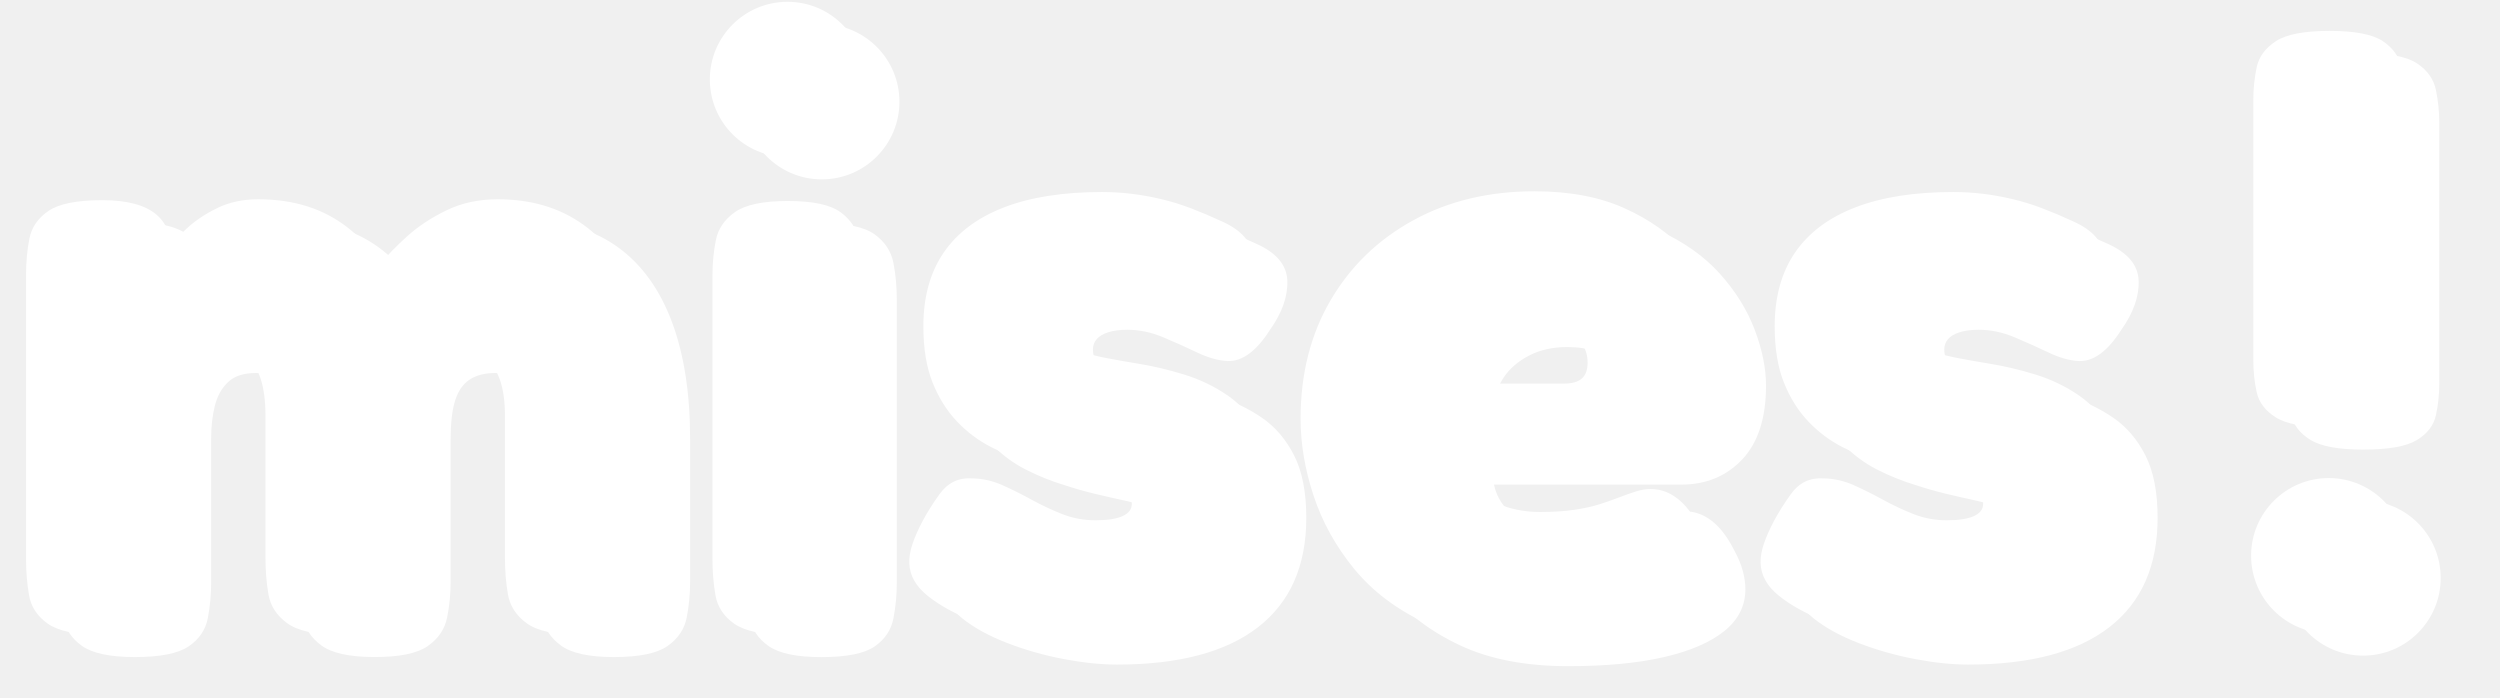
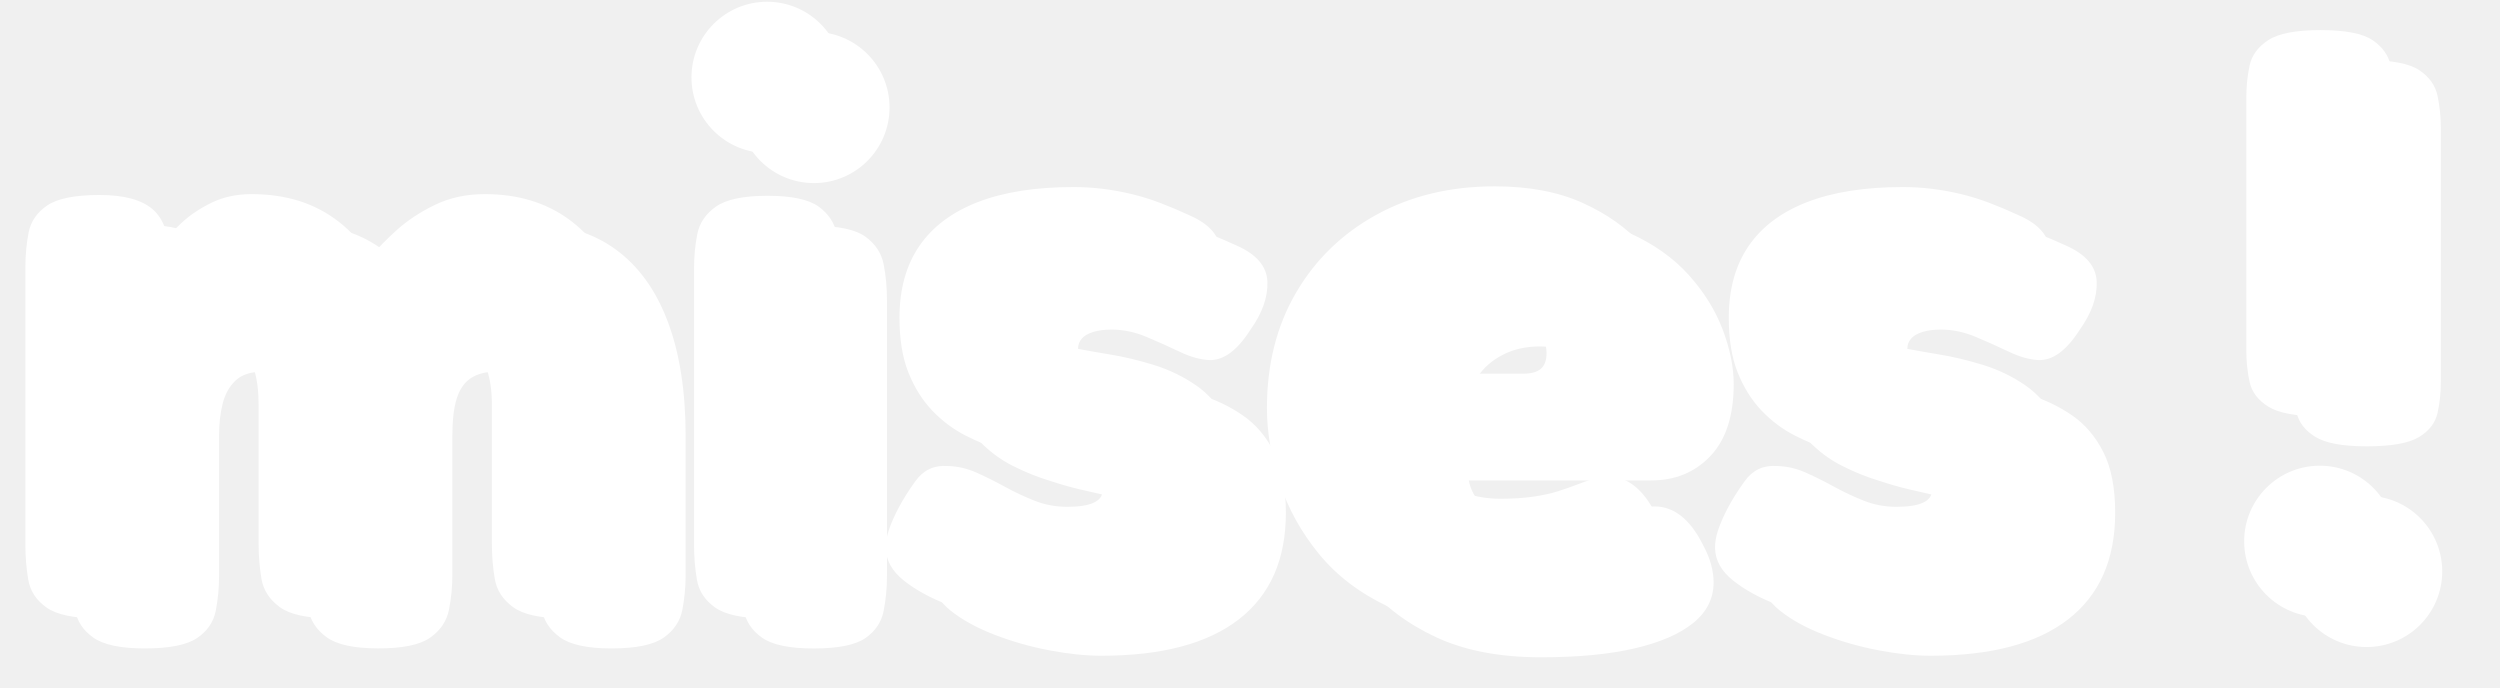
- <svg xmlns="http://www.w3.org/2000/svg" viewBox="0 0 2913.12 812.25" role="img" aria-label="mises !">
-   <g transform="translate(40 26)" fill="#fff">
-     <path d="M117.20 739.65Q73.95 739.65 55.60 726.67Q37.25 713.70 33.80 693.42Q30.35 673.15 30.35 651.70L30.35 320.05Q30.35 297.70 34.27 277.95Q38.20 258.20 56.57 245.72Q74.95 233.25 119.15 233.25Q162.60 233.25 182.38 250.17Q202.15 267.10 202.15 304.85L186.00 303.10Q186.45 302.05 194.40 291.27Q202.35 280.50 217.18 266.62Q232.00 252.75 253.08 242.47Q274.15 232.20 300.85 232.20Q332.10 232.20 358.23 240.50Q384.35 248.80 405.88 265.75Q427.40 282.70 443.35 307.35Q454.95 293.00 474.17 275.57Q493.40 258.15 520.05 245.17Q546.70 232.20 579.90 232.20Q638.80 232.20 680.10 262.10Q721.40 292.00 742.77 348.65Q764.15 405.30 764.15 485.65L764.15 651.75Q764.15 673.20 760.22 693.47Q756.30 713.75 737.95 726.70Q719.60 739.65 675.35 739.65Q632.05 739.65 613.67 726.20Q595.30 712.75 591.85 692.47Q588.40 672.20 588.40 650.75L588.40 484.65Q588.40 459.30 582.55 442.65Q576.70 426.00 565.47 417.33Q554.25 408.65 537.05 408.65Q518.80 408.65 507.17 416.38Q495.55 424.10 490.33 440.75Q485.10 457.40 485.10 485.60L485.10 651.80Q485.10 673.35 480.98 693.67Q476.85 714.00 458.33 726.90Q439.80 739.80 395.70 739.60Q352.65 739.50 334.40 726.02Q316.15 712.55 312.75 692.30Q309.35 672.05 309.35 650.75L309.35 484.65Q309.35 459.30 303.97 442.18Q298.60 425.05 287.37 416.85Q276.15 408.65 258.00 408.65Q236.90 408.65 225.75 419.23Q214.60 429.80 210.33 446.93Q206.05 464.05 206.05 484.65L206.05 652.70Q206.05 674.15 202.13 694.42Q198.20 714.70 179.83 727.17Q161.45 739.65 117.20 739.65ZM917.10 739.70Q873.85 739.70 855.47 726.72Q837.10 713.75 833.65 693.47Q830.20 673.20 830.20 651.75L830.20 321.15Q830.20 299.70 834.12 279.90Q838.05 260.10 856.42 247.15Q874.80 234.20 918.10 234.20Q961.40 234.20 979.28 247.17Q997.15 260.15 1001.08 280.43Q1005.00 300.70 1005.00 323.15L1005.00 652.75Q1005.00 674.20 1001.08 694.47Q997.15 714.75 979.25 727.22Q961.35 739.70 917.10 739.70ZM1261.35 748.40Q1233.60 748.40 1199.65 742.00Q1165.70 735.60 1133.75 723.30Q1101.80 711.00 1080.95 694.27Q1060.10 677.55 1059.55 655.95Q1059.20 645.95 1063.32 633.72Q1067.45 621.50 1075.17 606.95Q1082.90 592.40 1094.65 576.00Q1101.85 565.90 1111.37 561.25Q1120.90 556.60 1134.05 557.45Q1151.60 557.95 1168.45 565.50Q1185.30 573.05 1202.25 582.37Q1219.20 591.70 1237.57 598.97Q1255.95 606.25 1276.60 606.25Q1297.40 606.25 1308.12 601.37Q1318.85 596.50 1318.85 587.05Q1318.85 578.50 1312.32 573.02Q1305.80 567.55 1294.27 563.73Q1282.75 559.90 1267.72 556.68Q1252.70 553.45 1235.62 549.38Q1218.55 545.30 1200.50 539.35Q1177.25 532.35 1154.97 521.00Q1132.70 509.65 1114.97 490.95Q1097.25 472.25 1086.60 445.55Q1075.95 418.85 1075.95 380.15Q1075.95 328.85 1099.72 294.20Q1123.50 259.55 1169.90 241.65Q1216.30 223.75 1284.15 223.75Q1301.45 223.75 1318.60 225.82Q1335.75 227.90 1353.25 232.05Q1370.75 236.20 1388.15 242.85Q1405.55 249.50 1423.30 257.75Q1459.05 273.50 1460.05 301.02Q1461.05 328.55 1439.75 358.50Q1427.90 377.05 1415.53 386.15Q1403.15 395.25 1390.25 394.70Q1374.25 393.90 1355.33 384.88Q1336.40 375.85 1315.53 367.05Q1294.65 358.25 1273.70 358.25Q1260.85 358.25 1251.63 361.10Q1242.40 363.95 1237.98 369.10Q1233.55 374.25 1233.55 381.10Q1233.55 392.40 1241.10 399.15Q1248.65 405.90 1261.23 410.10Q1273.80 414.30 1290.43 417.45Q1307.05 420.60 1326.15 423.75Q1352.35 427.95 1380.03 436.50Q1407.70 445.05 1430.83 461.02Q1453.95 477.00 1468.05 504.85Q1482.15 532.70 1482.15 577.45Q1482.15 661.20 1425.95 704.80Q1369.75 748.40 1261.35 748.40ZM1787.20 750.25Q1713.20 750.25 1661.52 726.08Q1609.85 701.90 1577.82 662.72Q1545.80 623.55 1530.65 577.60Q1515.50 531.65 1515.50 488.05Q1515.50 409.75 1550.30 350.15Q1585.10 290.55 1646.75 256.72Q1708.40 222.90 1787.95 222.90Q1849.15 222.90 1892.85 242.60Q1936.55 262.30 1964.08 292.95Q1991.60 323.60 2004.73 358.40Q2017.85 393.20 2017.85 423.35Q2017.85 479.95 1990.13 509.33Q1962.40 538.70 1919.00 538.70L1700.90 538.70Q1704.60 556.55 1717.90 569.37Q1731.20 582.20 1751.43 589.40Q1771.65 596.60 1794.75 596.60Q1817.10 596.60 1834.32 594.07Q1851.55 591.55 1864.20 587.47Q1876.85 583.40 1887.37 579.32Q1897.90 575.25 1906.42 572.60Q1914.95 569.95 1922.95 569.80Q1940.30 569.70 1954.88 581.12Q1969.45 592.55 1981.00 615.60Q1987.90 628.30 1990.85 639.50Q1993.80 650.70 1993.80 660.55Q1993.80 689.50 1969.33 709.28Q1944.85 729.05 1899.10 739.65Q1853.35 750.25 1787.20 750.25ZM1700.90 447.00L1822.20 447.00Q1836.50 447.00 1843.22 441.07Q1849.95 435.15 1849.95 422.50Q1849.95 408.50 1841.80 398.58Q1833.65 388.65 1819.55 383.53Q1805.45 378.40 1786.10 378.40Q1760.80 378.40 1741.58 388.43Q1722.35 398.45 1712.08 414.00Q1701.80 429.55 1700.90 447.00ZM2253.35 748.40Q2225.60 748.40 2191.65 742.00Q2157.70 735.60 2125.75 723.30Q2093.80 711.00 2072.95 694.27Q2052.10 677.55 2051.55 655.95Q2051.20 645.95 2055.32 633.72Q2059.45 621.50 2067.17 606.95Q2074.90 592.40 2086.65 576.00Q2093.85 565.90 2103.37 561.25Q2112.90 556.60 2126.05 557.45Q2143.60 557.95 2160.45 565.50Q2177.30 573.05 2194.25 582.37Q2211.20 591.70 2229.57 598.97Q2247.95 606.25 2268.60 606.25Q2289.40 606.25 2300.12 601.37Q2310.85 596.50 2310.85 587.05Q2310.85 578.50 2304.32 573.02Q2297.80 567.55 2286.27 563.73Q2274.75 559.90 2259.72 556.68Q2244.70 553.45 2227.62 549.38Q2210.55 545.30 2192.50 539.35Q2169.25 532.35 2146.97 521.00Q2124.70 509.65 2106.97 490.95Q2089.25 472.25 2078.60 445.55Q2067.95 418.85 2067.95 380.15Q2067.95 328.85 2091.72 294.20Q2115.50 259.55 2161.90 241.65Q2208.30 223.75 2276.15 223.75Q2293.45 223.75 2310.60 225.82Q2327.75 227.90 2345.25 232.05Q2362.75 236.20 2380.15 242.85Q2397.55 249.50 2415.30 257.75Q2451.05 273.50 2452.05 301.02Q2453.05 328.55 2431.75 358.50Q2419.90 377.05 2407.53 386.15Q2395.15 395.25 2382.25 394.70Q2366.25 393.90 2347.33 384.88Q2328.40 375.85 2307.53 367.05Q2286.65 358.25 2265.70 358.25Q2252.85 358.25 2243.63 361.10Q2234.40 363.95 2229.98 369.10Q2225.55 374.25 2225.55 381.10Q2225.55 392.40 2233.10 399.15Q2240.65 405.90 2253.23 410.10Q2265.80 414.30 2282.43 417.45Q2299.05 420.60 2318.15 423.75Q2344.35 427.95 2372.03 436.50Q2399.70 445.05 2422.83 461.02Q2445.95 477.00 2460.05 504.85Q2474.15 532.70 2474.15 577.45Q2474.15 661.20 2417.95 704.80Q2361.75 748.40 2253.35 748.40ZM2713.57 497.90Q2670.27 497.90 2651.89 486.37Q2633.52 474.85 2629.59 456.95Q2625.67 439.05 2625.67 419.50L2625.67 116.35Q2625.67 96.80 2629.59 78.43Q2633.52 60.05 2651.89 48.03Q2670.27 36.00 2714.47 36.00Q2758.72 36.00 2776.62 48.00Q2794.52 60.00 2798.45 78.85Q2802.37 97.70 2802.37 117.25L2802.37 420.35Q2802.37 439.90 2798.45 457.82Q2794.52 475.75 2776.17 486.82Q2757.82 497.90 2713.57 497.90Z" />
+ <svg xmlns="http://www.w3.org/2000/svg" viewBox="0 0 2990.48 822.25" role="img" aria-label="mises !">
+   <g transform="translate(56 36)" fill="#fff">
+     <path d="M117.20 739.65Q73.95 739.65 55.60 726.67Q37.25 713.70 33.80 693.42Q30.35 673.15 30.35 651.70L30.35 320.05Q30.35 297.70 34.27 277.95Q38.20 258.20 56.57 245.72Q74.95 233.25 119.15 233.25Q162.60 233.25 182.38 250.17Q202.15 267.10 202.15 304.85L186.00 303.10Q186.45 302.05 194.40 291.27Q202.35 280.50 217.18 266.62Q232.00 252.75 253.08 242.47Q274.15 232.20 300.85 232.20Q332.10 232.20 358.23 240.50Q384.35 248.80 405.88 265.75Q427.40 282.70 443.35 307.35Q454.95 293.00 474.17 275.57Q493.40 258.15 520.05 245.17Q546.70 232.20 579.90 232.20Q638.80 232.20 680.10 262.10Q721.40 292.00 742.77 348.65Q764.15 405.30 764.15 485.65L764.15 651.75Q764.15 673.20 760.22 693.47Q756.30 713.75 737.95 726.70Q719.60 739.65 675.35 739.65Q632.05 739.65 613.67 726.20Q595.30 712.75 591.85 692.47Q588.40 672.20 588.40 650.75L588.40 484.65Q588.40 459.30 582.55 442.65Q576.70 426.00 565.47 417.33Q554.25 408.65 537.05 408.65Q518.80 408.65 507.17 416.38Q495.55 424.10 490.33 440.75Q485.10 457.40 485.10 485.60L485.10 651.80Q485.10 673.35 480.98 693.67Q476.85 714.00 458.33 726.90Q439.80 739.80 395.70 739.60Q352.65 739.50 334.40 726.02Q316.15 712.55 312.75 692.30Q309.35 672.05 309.35 650.75L309.35 484.65Q309.35 459.30 303.97 442.18Q298.60 425.05 287.37 416.85Q276.15 408.65 258.00 408.65Q236.90 408.65 225.75 419.23Q214.60 429.80 210.33 446.93Q206.05 464.05 206.05 484.65L206.05 652.70Q206.05 674.15 202.13 694.42Q198.20 714.70 179.83 727.17Q161.45 739.65 117.20 739.65ZM917.10 739.70Q873.85 739.70 855.47 726.72Q837.10 713.75 833.65 693.47Q830.20 673.20 830.20 651.75L830.20 321.15Q830.20 299.70 834.12 279.90Q838.05 260.10 856.42 247.15Q874.80 234.20 918.10 234.20Q961.40 234.20 979.28 247.17Q997.15 260.15 1001.08 280.43Q1005.00 300.70 1005.00 323.15L1005.00 652.75Q1005.00 674.20 1001.08 694.47Q997.15 714.75 979.25 727.22Q961.35 739.70 917.10 739.70ZM1261.35 748.40Q1233.60 748.40 1199.65 742.00Q1165.70 735.60 1133.75 723.30Q1101.80 711.00 1080.95 694.27Q1060.10 677.55 1059.55 655.95Q1059.20 645.95 1063.32 633.72Q1067.45 621.50 1075.17 606.95Q1082.90 592.40 1094.65 576.00Q1101.85 565.90 1111.37 561.25Q1120.90 556.60 1134.05 557.45Q1151.60 557.95 1168.45 565.50Q1185.30 573.05 1202.25 582.37Q1219.20 591.70 1237.57 598.97Q1255.95 606.25 1276.60 606.25Q1297.40 606.25 1308.12 601.37Q1318.85 596.50 1318.85 587.05Q1318.85 578.50 1312.32 573.02Q1305.80 567.55 1294.27 563.73Q1282.75 559.90 1267.72 556.68Q1252.70 553.45 1235.62 549.38Q1218.55 545.30 1200.50 539.35Q1177.25 532.35 1154.97 521.00Q1132.70 509.65 1114.97 490.95Q1097.25 472.25 1086.60 445.55Q1075.95 418.85 1075.95 380.15Q1075.95 328.85 1099.72 294.20Q1123.50 259.55 1169.90 241.65Q1216.30 223.75 1284.15 223.75Q1301.45 223.75 1318.60 225.82Q1335.75 227.90 1353.25 232.05Q1370.75 236.20 1388.15 242.85Q1405.55 249.50 1423.30 257.75Q1459.05 273.50 1460.05 301.02Q1461.05 328.55 1439.75 358.50Q1427.90 377.05 1415.53 386.15Q1403.15 395.25 1390.25 394.70Q1374.25 393.90 1355.33 384.88Q1336.40 375.85 1315.53 367.05Q1294.65 358.25 1273.70 358.25Q1260.85 358.25 1251.63 361.10Q1242.40 363.95 1237.98 369.10Q1233.55 374.25 1233.55 381.10Q1233.55 392.40 1241.10 399.15Q1248.65 405.90 1261.23 410.10Q1273.80 414.30 1290.43 417.45Q1307.05 420.60 1326.15 423.75Q1352.35 427.95 1380.03 436.50Q1407.70 445.05 1430.83 461.02Q1453.95 477.00 1468.05 504.85Q1482.15 532.70 1482.15 577.45Q1482.15 661.20 1425.95 704.80Q1369.75 748.40 1261.35 748.40ZM1787.20 750.25Q1713.20 750.25 1661.52 726.08Q1609.85 701.90 1577.82 662.72Q1545.80 623.55 1530.65 577.60Q1515.50 531.65 1515.50 488.05Q1515.50 409.75 1550.30 350.15Q1585.10 290.55 1646.75 256.72Q1708.40 222.90 1787.95 222.90Q1849.15 222.90 1892.85 242.60Q1936.55 262.30 1964.08 292.95Q1991.60 323.60 2004.73 358.40Q2017.85 393.20 2017.85 423.35Q2017.85 479.95 1990.13 509.33Q1962.40 538.70 1919.00 538.70L1700.90 538.70Q1704.60 556.55 1717.90 569.37Q1731.20 582.20 1751.43 589.40Q1771.65 596.60 1794.75 596.60Q1817.10 596.60 1834.32 594.07Q1851.55 591.55 1864.20 587.47Q1876.85 583.40 1887.37 579.32Q1897.90 575.25 1906.42 572.60Q1914.95 569.95 1922.95 569.80Q1940.30 569.70 1954.88 581.12Q1969.45 592.55 1981.00 615.60Q1987.90 628.30 1990.85 639.50Q1993.80 650.70 1993.80 660.55Q1993.80 689.50 1969.33 709.28Q1944.85 729.05 1899.10 739.65Q1853.35 750.25 1787.20 750.25ZM1700.90 447.00L1822.20 447.00Q1836.50 447.00 1843.22 441.07Q1849.95 435.15 1849.95 422.50Q1849.95 408.50 1841.80 398.58Q1833.65 388.65 1819.55 383.53Q1805.45 378.40 1786.10 378.40Q1760.80 378.40 1741.58 388.43Q1722.35 398.45 1712.08 414.00Q1701.80 429.55 1700.90 447.00ZM2253.35 748.40Q2225.60 748.40 2191.65 742.00Q2157.70 735.60 2125.75 723.30Q2093.80 711.00 2072.95 694.27Q2052.10 677.55 2051.55 655.95Q2051.20 645.95 2055.32 633.72Q2059.45 621.50 2067.17 606.95Q2074.90 592.40 2086.65 576.00Q2093.85 565.90 2103.37 561.25Q2112.90 556.60 2126.05 557.45Q2143.60 557.95 2160.45 565.50Q2177.30 573.05 2194.25 582.37Q2211.20 591.70 2229.57 598.97Q2247.95 606.25 2268.60 606.25Q2289.40 606.25 2300.12 601.37Q2310.85 596.50 2310.85 587.05Q2310.85 578.50 2304.32 573.02Q2297.80 567.55 2286.27 563.73Q2274.75 559.90 2259.72 556.68Q2244.70 553.45 2227.62 549.38Q2210.55 545.30 2192.50 539.35Q2169.25 532.35 2146.97 521.00Q2124.70 509.65 2106.97 490.95Q2089.25 472.25 2078.60 445.55Q2067.95 418.85 2067.95 380.15Q2067.95 328.85 2091.72 294.20Q2115.50 259.55 2161.90 241.65Q2208.30 223.75 2276.15 223.75Q2293.45 223.75 2310.60 225.82Q2327.75 227.90 2345.25 232.05Q2362.75 236.20 2380.15 242.85Q2397.55 249.50 2415.30 257.75Q2451.05 273.50 2452.05 301.02Q2453.05 328.55 2431.75 358.50Q2419.90 377.05 2407.53 386.15Q2395.15 395.25 2382.25 394.70Q2366.25 393.90 2347.33 384.88Q2328.40 375.85 2307.53 367.05Q2286.65 358.25 2265.70 358.25Q2252.85 358.25 2243.63 361.10Q2234.40 363.95 2229.98 369.10Q2225.55 374.25 2225.55 381.10Q2225.55 392.40 2233.10 399.15Q2240.65 405.90 2253.23 410.10Q2265.80 414.30 2282.43 417.45Q2299.05 420.60 2318.15 423.75Q2344.35 427.95 2372.03 436.50Q2399.70 445.05 2422.83 461.02Q2445.95 477.00 2460.05 504.85Q2474.15 532.70 2474.15 577.45Q2474.15 661.20 2417.95 704.80Q2361.75 748.40 2253.35 748.40ZM2774.93 497.90Q2731.63 497.90 2713.25 486.37Q2694.88 474.85 2690.95 456.95Q2687.03 439.05 2687.03 419.50L2687.03 116.35Q2687.03 96.80 2690.95 78.43Q2694.88 60.05 2713.25 48.03Q2731.63 36.00 2775.83 36.00Q2820.08 36.00 2837.98 48.00Q2855.88 60.00 2859.81 78.85Q2863.73 97.70 2863.73 117.25L2863.73 420.35Q2863.73 439.90 2859.81 457.82Q2855.88 475.75 2837.53 486.82Q2819.18 497.90 2774.93 497.90Z" />
    <circle cx="917.6" cy="92.55" r="90.46" />
-     <circle cx="2713.55" cy="647.52" r="90.46" />
+     <circle cx="2774.91" cy="647.52" r="90.46" />
  </g>
-   <path fill="#fff" d="M117.20 739.65Q73.95 739.65 55.60 726.67Q37.25 713.70 33.80 693.42Q30.35 673.15 30.35 651.70L30.35 320.05Q30.35 297.70 34.27 277.95Q38.20 258.20 56.57 245.72Q74.95 233.25 119.15 233.25Q162.60 233.25 182.38 250.17Q202.15 267.10 202.15 304.85L186.00 303.10Q186.45 302.05 194.40 291.27Q202.35 280.50 217.18 266.62Q232.00 252.75 253.08 242.47Q274.15 232.20 300.85 232.20Q332.10 232.20 358.23 240.50Q384.35 248.80 405.88 265.75Q427.40 282.70 443.35 307.35Q454.95 293.00 474.17 275.57Q493.40 258.15 520.05 245.17Q546.70 232.20 579.90 232.20Q638.80 232.20 680.10 262.10Q721.40 292.00 742.77 348.65Q764.15 405.30 764.15 485.65L764.15 651.75Q764.15 673.20 760.22 693.47Q756.30 713.75 737.95 726.70Q719.60 739.65 675.35 739.65Q632.05 739.65 613.67 726.20Q595.30 712.75 591.85 692.47Q588.40 672.20 588.40 650.75L588.40 484.65Q588.40 459.30 582.55 442.65Q576.70 426.00 565.47 417.33Q554.25 408.65 537.05 408.65Q518.80 408.65 507.17 416.38Q495.55 424.10 490.33 440.75Q485.10 457.40 485.10 485.60L485.10 651.80Q485.10 673.35 480.98 693.67Q476.85 714.00 458.33 726.90Q439.80 739.80 395.70 739.60Q352.65 739.50 334.40 726.02Q316.15 712.55 312.75 692.30Q309.35 672.05 309.35 650.75L309.35 484.65Q309.35 459.30 303.97 442.18Q298.60 425.05 287.37 416.85Q276.15 408.65 258.00 408.65Q236.90 408.65 225.75 419.23Q214.60 429.80 210.33 446.93Q206.05 464.05 206.05 484.65L206.05 652.70Q206.05 674.15 202.13 694.42Q198.20 714.70 179.83 727.17Q161.45 739.65 117.20 739.65ZM917.10 739.70Q873.85 739.70 855.47 726.72Q837.10 713.75 833.65 693.47Q830.20 673.20 830.20 651.75L830.20 321.15Q830.20 299.70 834.12 279.90Q838.05 260.10 856.42 247.15Q874.80 234.20 918.10 234.20Q961.40 234.20 979.28 247.17Q997.15 260.15 1001.08 280.43Q1005.00 300.70 1005.00 323.15L1005.00 652.75Q1005.00 674.20 1001.08 694.47Q997.15 714.75 979.25 727.22Q961.35 739.70 917.10 739.70ZM1261.35 748.40Q1233.60 748.40 1199.65 742.00Q1165.70 735.60 1133.75 723.30Q1101.80 711.00 1080.95 694.27Q1060.10 677.55 1059.55 655.95Q1059.20 645.95 1063.32 633.72Q1067.45 621.50 1075.17 606.95Q1082.90 592.40 1094.65 576.00Q1101.85 565.90 1111.37 561.25Q1120.90 556.60 1134.05 557.45Q1151.60 557.95 1168.45 565.50Q1185.30 573.05 1202.25 582.37Q1219.20 591.70 1237.57 598.97Q1255.95 606.25 1276.60 606.25Q1297.40 606.25 1308.12 601.37Q1318.85 596.50 1318.85 587.05Q1318.85 578.50 1312.32 573.02Q1305.80 567.55 1294.27 563.73Q1282.75 559.90 1267.72 556.68Q1252.70 553.45 1235.62 549.38Q1218.55 545.30 1200.50 539.35Q1177.25 532.35 1154.97 521.00Q1132.70 509.65 1114.97 490.95Q1097.25 472.25 1086.60 445.55Q1075.95 418.85 1075.95 380.15Q1075.95 328.85 1099.72 294.20Q1123.50 259.55 1169.90 241.65Q1216.30 223.75 1284.15 223.75Q1301.45 223.75 1318.60 225.82Q1335.75 227.90 1353.25 232.05Q1370.75 236.20 1388.15 242.85Q1405.55 249.50 1423.30 257.75Q1459.05 273.50 1460.05 301.02Q1461.05 328.55 1439.75 358.50Q1427.90 377.05 1415.53 386.15Q1403.15 395.25 1390.25 394.70Q1374.25 393.90 1355.33 384.88Q1336.40 375.85 1315.53 367.05Q1294.65 358.25 1273.70 358.25Q1260.85 358.25 1251.63 361.10Q1242.40 363.95 1237.98 369.10Q1233.55 374.25 1233.55 381.10Q1233.55 392.40 1241.10 399.15Q1248.65 405.90 1261.23 410.10Q1273.80 414.30 1290.43 417.45Q1307.05 420.60 1326.15 423.75Q1352.35 427.95 1380.03 436.50Q1407.70 445.05 1430.83 461.02Q1453.95 477.00 1468.05 504.85Q1482.15 532.70 1482.15 577.45Q1482.15 661.20 1425.95 704.80Q1369.75 748.40 1261.35 748.40ZM1787.20 750.25Q1713.20 750.25 1661.52 726.08Q1609.85 701.90 1577.82 662.72Q1545.80 623.55 1530.65 577.60Q1515.50 531.65 1515.50 488.05Q1515.50 409.75 1550.30 350.15Q1585.10 290.55 1646.75 256.72Q1708.40 222.90 1787.95 222.90Q1849.15 222.90 1892.85 242.60Q1936.55 262.30 1964.08 292.95Q1991.60 323.60 2004.73 358.40Q2017.85 393.20 2017.85 423.35Q2017.85 479.95 1990.13 509.33Q1962.40 538.70 1919.00 538.70L1700.90 538.70Q1704.60 556.55 1717.90 569.37Q1731.20 582.20 1751.43 589.40Q1771.65 596.60 1794.75 596.60Q1817.10 596.60 1834.32 594.07Q1851.55 591.55 1864.20 587.47Q1876.85 583.40 1887.37 579.32Q1897.90 575.25 1906.42 572.60Q1914.95 569.95 1922.95 569.80Q1940.30 569.70 1954.88 581.12Q1969.45 592.55 1981.00 615.60Q1987.90 628.30 1990.85 639.50Q1993.80 650.70 1993.80 660.55Q1993.80 689.50 1969.33 709.28Q1944.85 729.05 1899.10 739.65Q1853.35 750.25 1787.20 750.25ZM1700.90 447.00L1822.20 447.00Q1836.50 447.00 1843.22 441.07Q1849.95 435.15 1849.95 422.50Q1849.95 408.50 1841.80 398.58Q1833.65 388.65 1819.55 383.53Q1805.45 378.40 1786.10 378.40Q1760.80 378.40 1741.58 388.43Q1722.35 398.45 1712.08 414.00Q1701.80 429.55 1700.90 447.00ZM2253.35 748.40Q2225.60 748.40 2191.65 742.00Q2157.70 735.60 2125.75 723.30Q2093.80 711.00 2072.95 694.27Q2052.10 677.55 2051.55 655.95Q2051.20 645.95 2055.32 633.72Q2059.45 621.50 2067.17 606.95Q2074.90 592.40 2086.65 576.00Q2093.85 565.90 2103.37 561.25Q2112.90 556.60 2126.05 557.45Q2143.60 557.95 2160.45 565.50Q2177.30 573.05 2194.25 582.37Q2211.20 591.70 2229.57 598.97Q2247.95 606.25 2268.60 606.25Q2289.40 606.25 2300.12 601.37Q2310.85 596.50 2310.85 587.05Q2310.85 578.50 2304.32 573.02Q2297.80 567.55 2286.27 563.73Q2274.75 559.90 2259.72 556.68Q2244.70 553.45 2227.62 549.38Q2210.55 545.30 2192.50 539.35Q2169.25 532.35 2146.97 521.00Q2124.70 509.65 2106.97 490.95Q2089.25 472.25 2078.60 445.55Q2067.95 418.85 2067.95 380.15Q2067.95 328.85 2091.72 294.20Q2115.50 259.55 2161.90 241.65Q2208.30 223.75 2276.15 223.75Q2293.45 223.75 2310.60 225.82Q2327.75 227.90 2345.25 232.05Q2362.75 236.20 2380.15 242.85Q2397.55 249.50 2415.30 257.75Q2451.05 273.50 2452.05 301.02Q2453.05 328.55 2431.75 358.50Q2419.90 377.05 2407.53 386.15Q2395.15 395.25 2382.25 394.70Q2366.25 393.90 2347.33 384.88Q2328.40 375.85 2307.53 367.05Q2286.65 358.25 2265.70 358.25Q2252.85 358.25 2243.63 361.10Q2234.40 363.95 2229.98 369.10Q2225.55 374.25 2225.55 381.10Q2225.55 392.40 2233.10 399.15Q2240.65 405.90 2253.23 410.10Q2265.80 414.30 2282.43 417.45Q2299.05 420.60 2318.15 423.75Q2344.35 427.95 2372.03 436.50Q2399.70 445.05 2422.83 461.02Q2445.95 477.00 2460.05 504.85Q2474.15 532.70 2474.15 577.45Q2474.15 661.20 2417.95 704.80Q2361.75 748.40 2253.35 748.40ZM2713.57 497.90Q2670.27 497.90 2651.89 486.37Q2633.52 474.85 2629.59 456.95Q2625.67 439.05 2625.67 419.50L2625.67 116.35Q2625.67 96.80 2629.59 78.43Q2633.52 60.05 2651.89 48.03Q2670.27 36.00 2714.47 36.00Q2758.72 36.00 2776.62 48.00Q2794.52 60.00 2798.45 78.85Q2802.37 97.70 2802.37 117.25L2802.37 420.35Q2802.37 439.90 2798.45 457.82Q2794.52 475.75 2776.17 486.82Q2757.82 497.90 2713.57 497.90Z" />
+   <path fill="#fff" d="M117.20 739.65Q73.95 739.65 55.60 726.67Q37.25 713.70 33.80 693.42Q30.35 673.15 30.35 651.70L30.35 320.05Q30.35 297.70 34.27 277.95Q38.20 258.20 56.57 245.72Q74.95 233.25 119.15 233.25Q162.60 233.25 182.38 250.17Q202.15 267.10 202.15 304.85L186.00 303.10Q186.45 302.05 194.40 291.27Q202.35 280.50 217.18 266.62Q232.00 252.75 253.08 242.47Q274.15 232.20 300.85 232.20Q332.10 232.20 358.23 240.50Q384.35 248.80 405.88 265.75Q427.40 282.70 443.35 307.35Q454.95 293.00 474.17 275.57Q493.40 258.15 520.05 245.17Q546.70 232.20 579.90 232.20Q638.80 232.20 680.10 262.10Q721.40 292.00 742.77 348.65Q764.15 405.30 764.15 485.65L764.15 651.75Q764.15 673.20 760.22 693.47Q756.30 713.75 737.95 726.70Q719.60 739.65 675.35 739.65Q632.05 739.65 613.67 726.20Q595.30 712.75 591.85 692.47Q588.40 672.20 588.40 650.75L588.40 484.65Q588.40 459.30 582.55 442.65Q576.70 426.00 565.47 417.33Q554.25 408.65 537.05 408.65Q518.80 408.65 507.17 416.38Q495.55 424.10 490.33 440.75Q485.10 457.40 485.10 485.60L485.10 651.80Q485.10 673.35 480.98 693.67Q476.85 714.00 458.33 726.90Q439.80 739.80 395.70 739.60Q352.65 739.50 334.40 726.02Q316.15 712.55 312.75 692.30Q309.35 672.05 309.35 650.75L309.35 484.65Q309.35 459.30 303.97 442.18Q298.60 425.05 287.37 416.85Q276.15 408.65 258.00 408.65Q236.90 408.65 225.75 419.23Q214.60 429.80 210.33 446.93Q206.05 464.05 206.05 484.65L206.05 652.70Q206.05 674.15 202.13 694.42Q198.20 714.70 179.83 727.17Q161.45 739.65 117.20 739.65ZM917.10 739.70Q873.85 739.70 855.47 726.72Q837.10 713.75 833.65 693.47Q830.20 673.20 830.20 651.75L830.20 321.15Q830.20 299.70 834.12 279.90Q838.05 260.10 856.42 247.15Q874.80 234.20 918.10 234.20Q961.40 234.20 979.28 247.17Q997.15 260.15 1001.08 280.43Q1005.00 300.70 1005.00 323.15L1005.00 652.75Q1005.00 674.20 1001.08 694.47Q997.15 714.75 979.25 727.22Q961.35 739.70 917.10 739.70ZM1261.35 748.40Q1233.60 748.40 1199.65 742.00Q1165.70 735.60 1133.75 723.30Q1101.80 711.00 1080.95 694.27Q1060.10 677.55 1059.55 655.95Q1059.20 645.95 1063.32 633.72Q1067.45 621.50 1075.17 606.95Q1082.90 592.40 1094.65 576.00Q1101.85 565.90 1111.37 561.25Q1120.90 556.60 1134.05 557.45Q1151.60 557.95 1168.45 565.50Q1185.30 573.05 1202.25 582.37Q1219.20 591.70 1237.57 598.97Q1255.95 606.25 1276.60 606.25Q1297.40 606.25 1308.12 601.37Q1318.85 596.50 1318.85 587.05Q1318.85 578.50 1312.32 573.02Q1305.80 567.55 1294.27 563.73Q1282.75 559.90 1267.72 556.68Q1252.70 553.45 1235.62 549.38Q1218.55 545.30 1200.50 539.35Q1177.25 532.35 1154.97 521.00Q1132.70 509.65 1114.97 490.95Q1097.25 472.25 1086.60 445.55Q1075.95 418.85 1075.95 380.15Q1075.95 328.85 1099.72 294.20Q1123.50 259.55 1169.90 241.65Q1216.30 223.75 1284.15 223.75Q1301.45 223.75 1318.60 225.82Q1335.75 227.90 1353.25 232.05Q1370.75 236.20 1388.15 242.85Q1405.55 249.50 1423.30 257.75Q1459.05 273.50 1460.05 301.02Q1461.05 328.55 1439.75 358.50Q1427.90 377.05 1415.53 386.15Q1403.15 395.25 1390.25 394.70Q1374.25 393.90 1355.33 384.88Q1336.40 375.85 1315.53 367.05Q1294.65 358.25 1273.70 358.25Q1260.85 358.25 1251.63 361.10Q1242.40 363.95 1237.98 369.10Q1233.55 374.25 1233.55 381.10Q1233.55 392.40 1241.10 399.15Q1248.65 405.90 1261.23 410.10Q1273.80 414.30 1290.43 417.45Q1307.05 420.60 1326.15 423.75Q1352.35 427.95 1380.03 436.50Q1407.70 445.05 1430.83 461.02Q1453.95 477.00 1468.05 504.85Q1482.15 532.70 1482.15 577.45Q1482.15 661.20 1425.95 704.80Q1369.75 748.40 1261.35 748.40ZM1787.20 750.25Q1713.20 750.25 1661.52 726.08Q1609.85 701.90 1577.82 662.72Q1545.80 623.55 1530.65 577.60Q1515.50 531.65 1515.50 488.05Q1515.50 409.75 1550.30 350.15Q1585.10 290.55 1646.75 256.72Q1708.40 222.90 1787.95 222.90Q1849.15 222.90 1892.85 242.60Q1936.55 262.30 1964.08 292.95Q1991.60 323.60 2004.73 358.40Q2017.85 393.20 2017.85 423.35Q2017.85 479.95 1990.13 509.33Q1962.40 538.70 1919.00 538.70L1700.90 538.70Q1704.60 556.55 1717.90 569.37Q1731.20 582.20 1751.43 589.40Q1771.65 596.60 1794.75 596.60Q1817.10 596.60 1834.32 594.07Q1851.55 591.55 1864.20 587.47Q1876.85 583.40 1887.37 579.32Q1897.90 575.25 1906.42 572.60Q1914.95 569.95 1922.95 569.80Q1940.30 569.70 1954.88 581.12Q1969.45 592.55 1981.00 615.60Q1987.90 628.30 1990.85 639.50Q1993.80 650.70 1993.80 660.55Q1993.80 689.50 1969.33 709.28Q1944.85 729.05 1899.10 739.65Q1853.35 750.25 1787.20 750.25ZM1700.90 447.00L1822.20 447.00Q1836.50 447.00 1843.22 441.07Q1849.95 435.15 1849.95 422.50Q1849.95 408.50 1841.80 398.58Q1833.65 388.65 1819.55 383.53Q1805.45 378.40 1786.10 378.40Q1760.80 378.40 1741.58 388.43Q1722.35 398.45 1712.08 414.00Q1701.80 429.55 1700.90 447.00ZM2253.35 748.40Q2225.60 748.40 2191.65 742.00Q2157.70 735.60 2125.75 723.30Q2093.80 711.00 2072.95 694.27Q2052.10 677.55 2051.55 655.95Q2051.20 645.95 2055.32 633.72Q2059.45 621.50 2067.17 606.95Q2074.90 592.40 2086.65 576.00Q2093.85 565.90 2103.37 561.25Q2112.90 556.60 2126.05 557.45Q2143.60 557.95 2160.45 565.50Q2177.30 573.05 2194.25 582.37Q2211.20 591.70 2229.57 598.97Q2247.95 606.25 2268.60 606.25Q2289.40 606.25 2300.12 601.37Q2310.85 596.50 2310.85 587.05Q2310.85 578.50 2304.32 573.02Q2297.80 567.55 2286.27 563.73Q2274.75 559.90 2259.72 556.68Q2244.70 553.45 2227.62 549.38Q2210.55 545.30 2192.50 539.35Q2169.25 532.35 2146.97 521.00Q2124.70 509.65 2106.97 490.95Q2089.25 472.25 2078.60 445.55Q2067.95 418.85 2067.95 380.15Q2067.95 328.85 2091.72 294.20Q2115.50 259.55 2161.90 241.65Q2208.30 223.75 2276.15 223.75Q2293.45 223.75 2310.60 225.82Q2327.75 227.90 2345.25 232.05Q2362.75 236.20 2380.15 242.85Q2397.55 249.50 2415.30 257.75Q2451.05 273.50 2452.05 301.02Q2453.05 328.55 2431.75 358.50Q2419.90 377.05 2407.53 386.15Q2395.15 395.25 2382.25 394.70Q2366.25 393.90 2347.33 384.88Q2328.40 375.85 2307.53 367.05Q2286.65 358.25 2265.70 358.25Q2252.85 358.25 2243.63 361.10Q2234.40 363.95 2229.98 369.10Q2225.55 374.25 2225.55 381.10Q2225.55 392.40 2233.10 399.15Q2240.65 405.90 2253.23 410.10Q2265.80 414.30 2282.43 417.45Q2299.05 420.60 2318.15 423.75Q2344.35 427.95 2372.03 436.50Q2399.70 445.05 2422.83 461.02Q2445.95 477.00 2460.05 504.85Q2474.15 532.70 2474.15 577.45Q2474.15 661.20 2417.95 704.80Q2361.75 748.40 2253.35 748.40ZM2774.93 497.90Q2731.63 497.90 2713.25 486.37Q2694.88 474.85 2690.95 456.95Q2687.03 439.05 2687.03 419.50L2687.03 116.35Q2687.03 96.80 2690.95 78.43Q2694.88 60.05 2713.25 48.03Q2731.63 36.00 2775.83 36.00Q2820.08 36.00 2837.98 48.00Q2855.88 60.00 2859.81 78.85Q2863.73 97.70 2863.73 117.25L2863.73 420.35Q2863.73 439.90 2859.81 457.82Q2855.88 475.75 2837.53 486.82Q2819.18 497.90 2774.93 497.90Z" />
  <circle fill="#fff" cx="917.6" cy="92.55" r="90.46" />
-   <circle fill="#fff" cx="2713.55" cy="647.52" r="90.46" />
+   <circle fill="#fff" cx="2774.91" cy="647.52" r="90.46" />
</svg>
